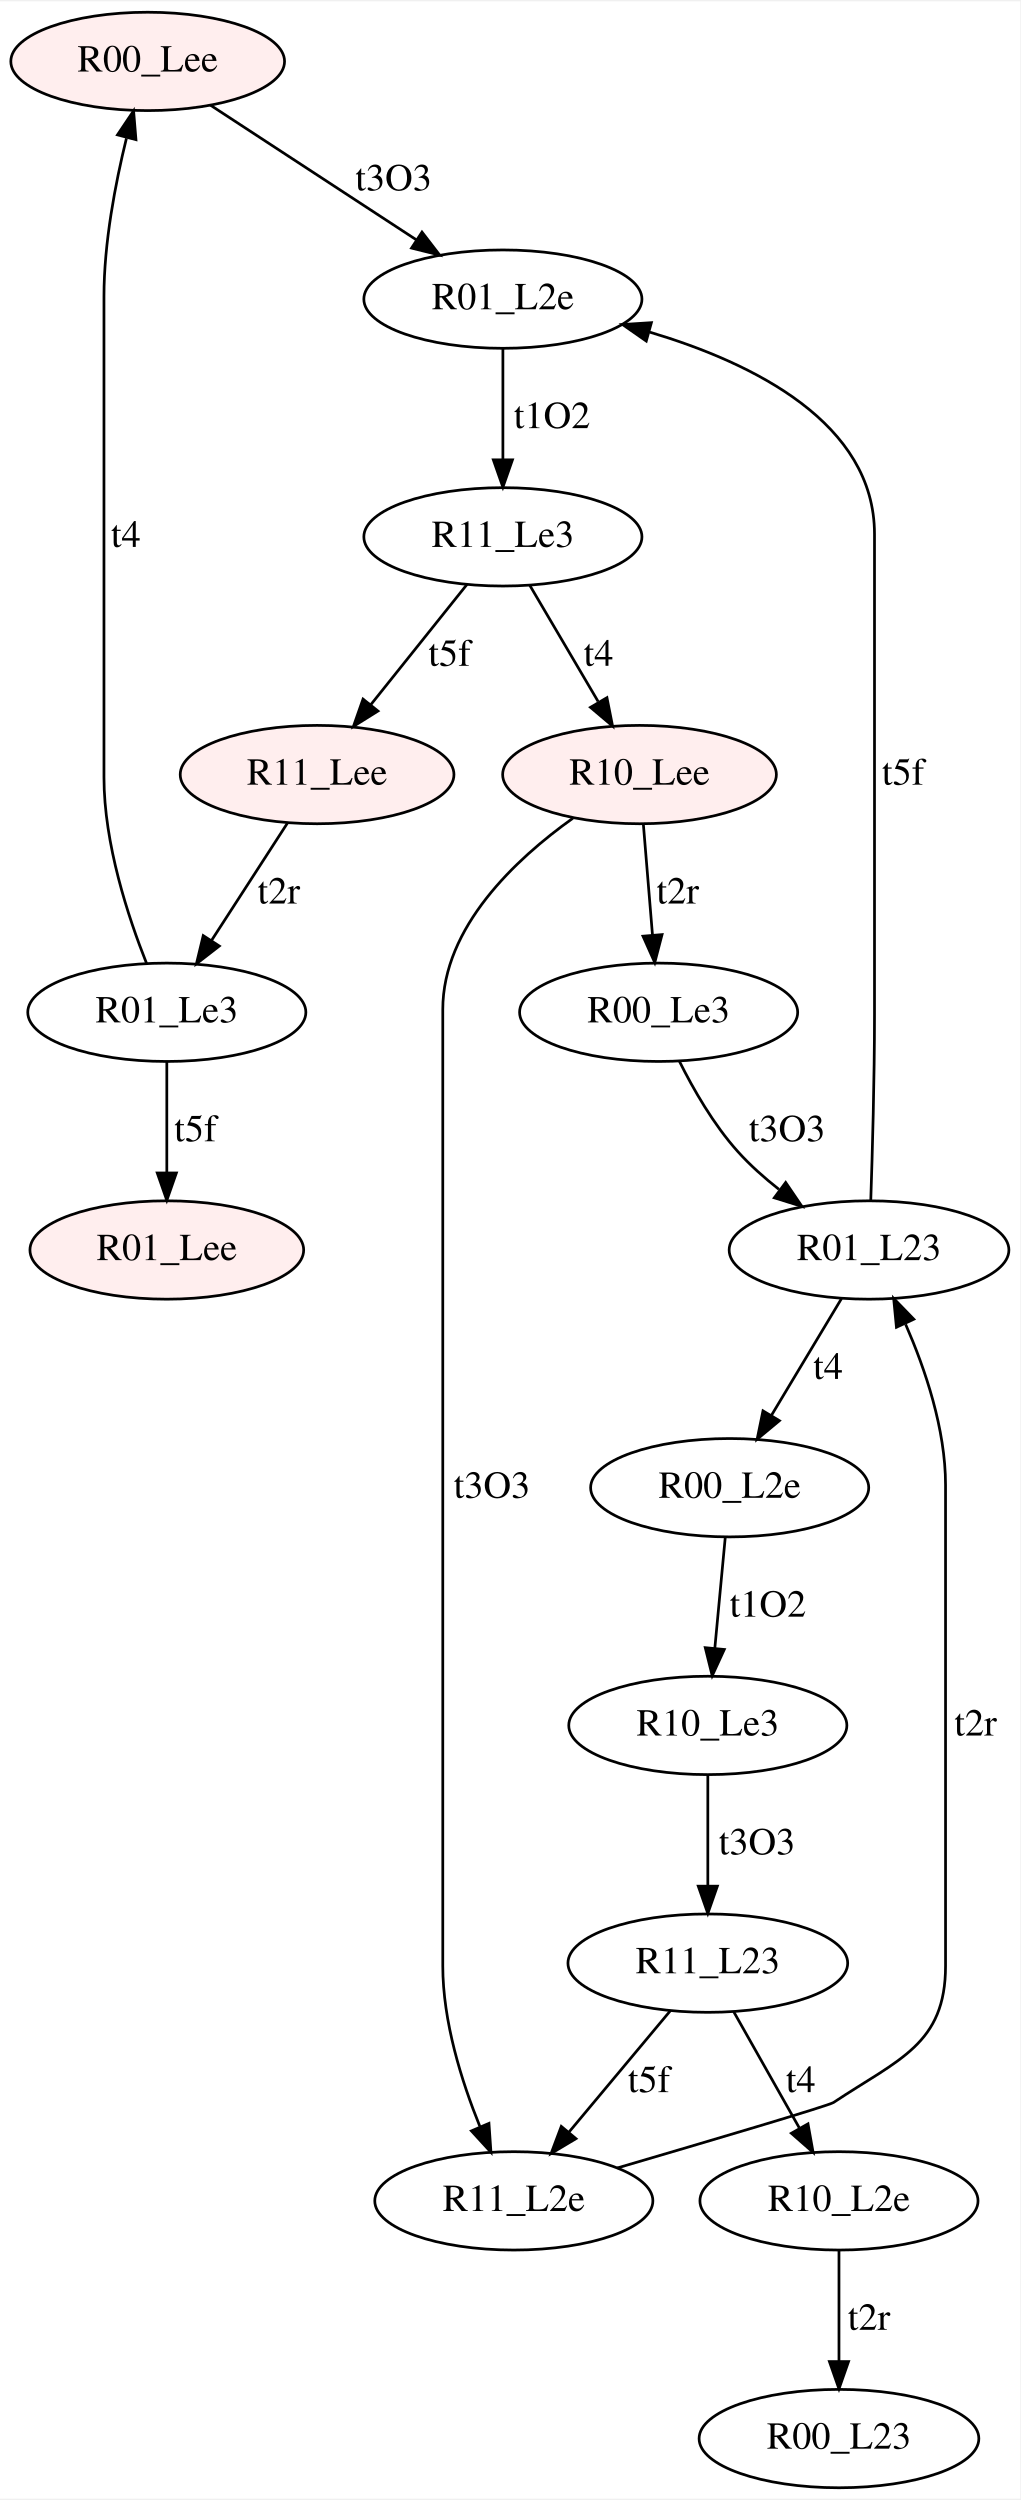
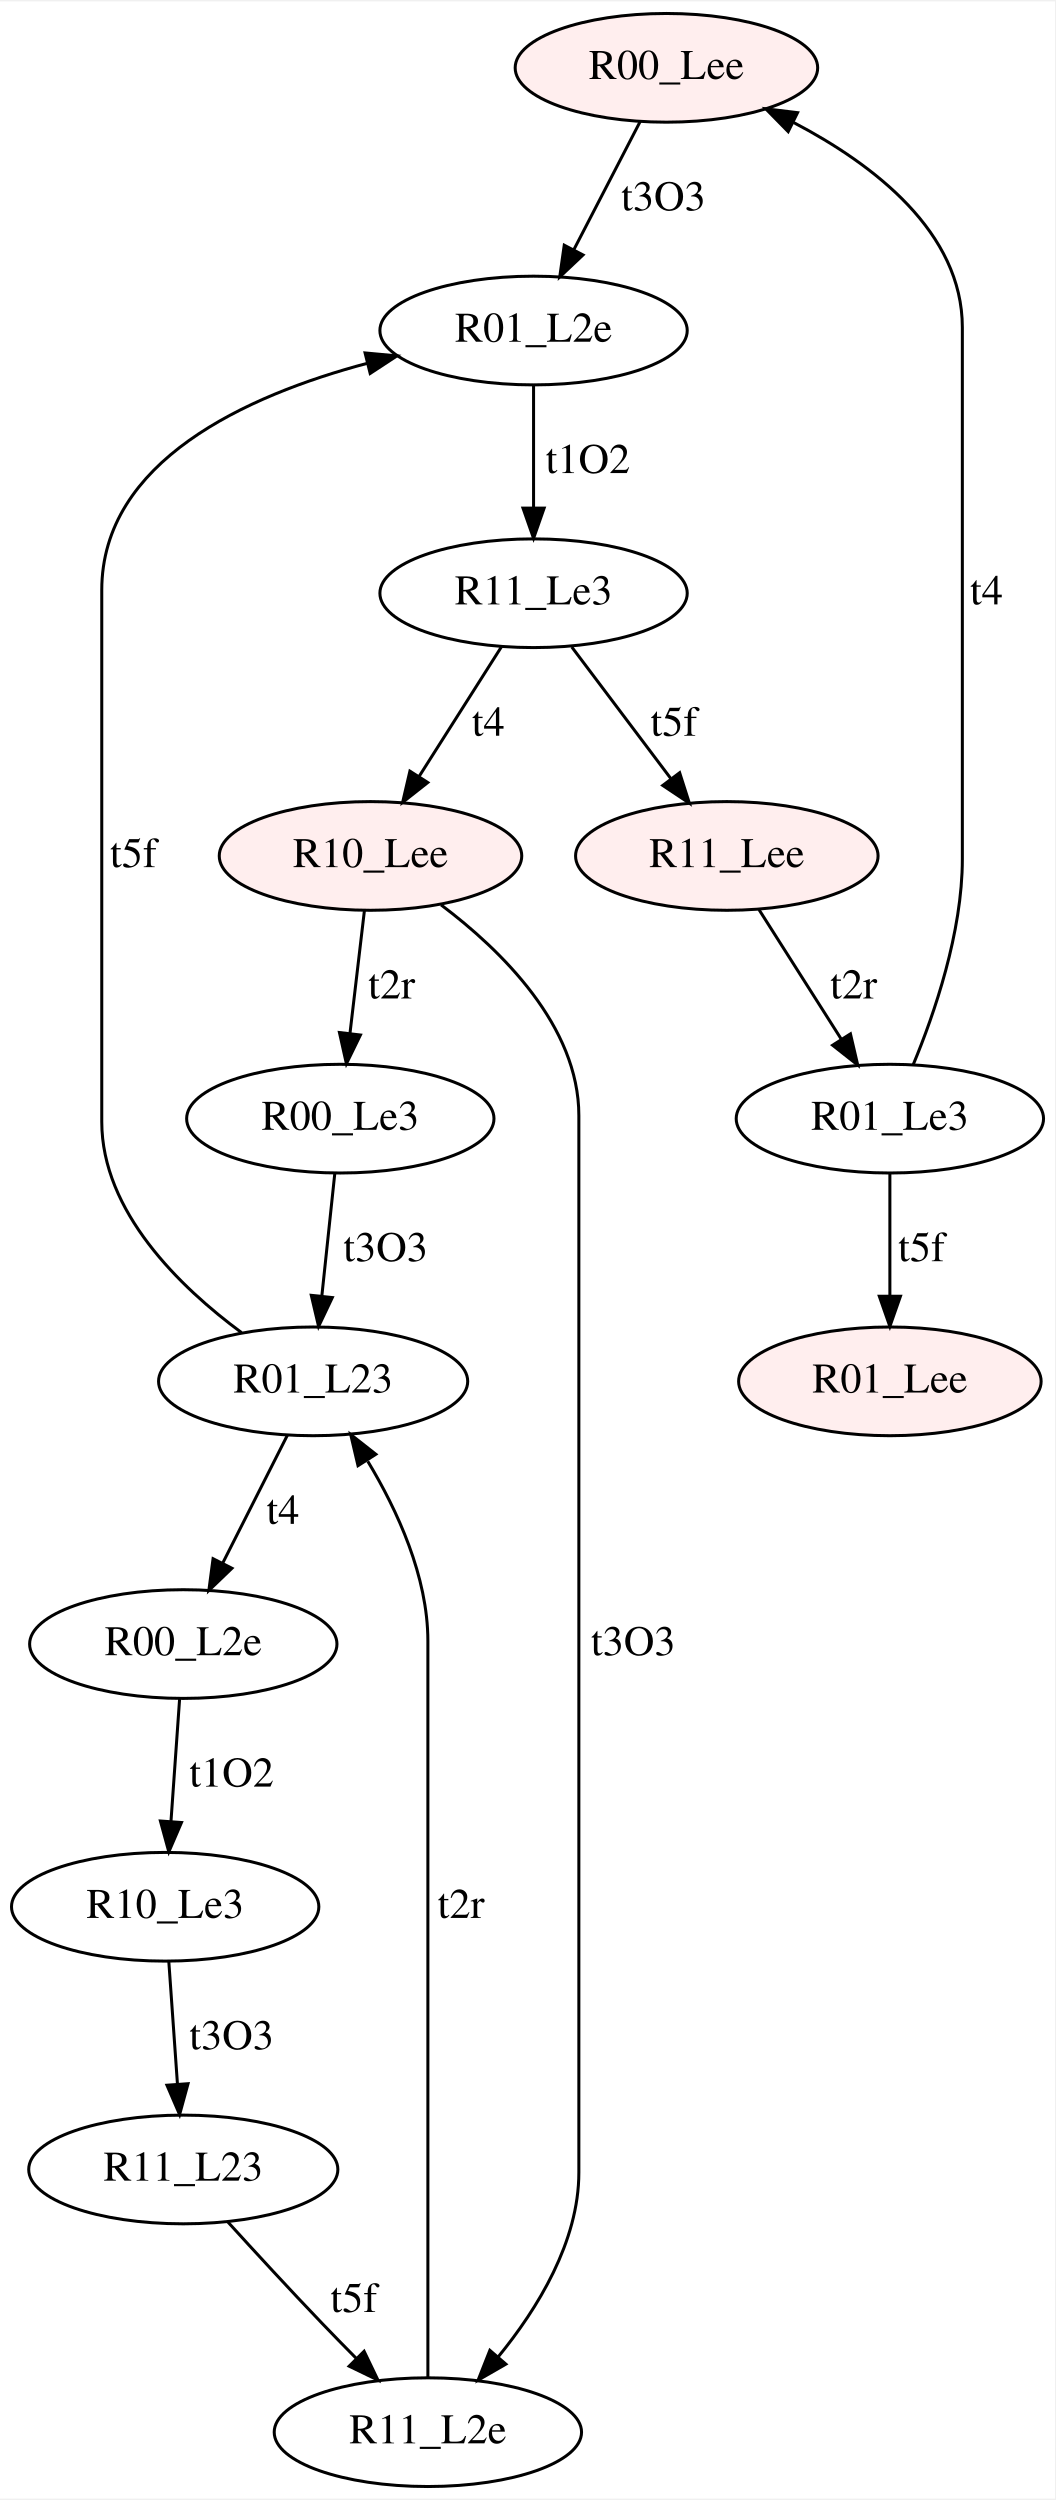
- <svg xmlns="http://www.w3.org/2000/svg" width="373pt" height="914pt" viewBox="0.00 0.00 373.39 914.00">
-   <g id="graph0" class="graph" transform="scale(1 1) rotate(0) translate(4 910)">
-     <polygon fill="white" stroke="transparent" points="-4,4 -4,-910 369.39,-910 369.39,4 -4,4" />
+ <svg xmlns="http://www.w3.org/2000/svg" width="349pt" height="827pt" viewBox="0.00 0.00 349.39 827.00">
+   <g id="graph0" class="graph" transform="scale(1 1) rotate(0) translate(4 823)">
+     <polygon fill="white" stroke="transparent" points="-4,4 -4,-823 345.39,-823 345.39,4 -4,4" />
    <g id="node1" class="node">
-       <ellipse fill="#ffeeee" stroke="black" cx="50.05" cy="-888" rx="50.09" ry="18" />
-       <text text-anchor="middle" x="50.05" y="-884.3" font-family="Times,serif" font-size="14.00">R00_Lee</text>
+       <ellipse fill="#ffeeee" stroke="black" cx="216.7" cy="-801" rx="50.09" ry="18" />
+       <text text-anchor="middle" x="216.7" y="-797.3" font-family="Times,serif" font-size="14.00">R00_Lee</text>
    </g>
    <g id="node2" class="node">
-       <ellipse fill="#ffffff" stroke="black" cx="180.05" cy="-801" rx="50.89" ry="18" />
-       <text text-anchor="middle" x="180.05" y="-797.3" font-family="Times,serif" font-size="14.00">R01_L2e</text>
+       <ellipse fill="#ffffff" stroke="black" cx="172.7" cy="-714" rx="50.89" ry="18" />
+       <text text-anchor="middle" x="172.7" y="-710.3" font-family="Times,serif" font-size="14.00">R01_L2e</text>
    </g>
    <g id="edge1" class="edge">
-       <path fill="none" stroke="black" d="M72.99,-872C93.93,-858.31 125.08,-837.94 148.38,-822.7" />
-       <polygon fill="black" stroke="black" points="150.44,-825.54 156.9,-817.14 146.61,-819.68 150.44,-825.54" />
-       <text text-anchor="middle" x="140.05" y="-840.8" font-family="Times,serif" font-size="14.00">t3O3</text>
+       <path fill="none" stroke="black" d="M208,-783.21C201.74,-771.1 193.16,-754.53 186.03,-740.76" />
+       <polygon fill="black" stroke="black" points="189.08,-739.03 181.37,-731.76 182.86,-742.25 189.08,-739.03" />
+       <text text-anchor="middle" x="215.7" y="-753.8" font-family="Times,serif" font-size="14.00">t3O3</text>
    </g>
    <g id="node3" class="node">
-       <ellipse fill="#ffffff" stroke="black" cx="180.05" cy="-714" rx="50.89" ry="18" />
-       <text text-anchor="middle" x="180.05" y="-710.3" font-family="Times,serif" font-size="14.00">R11_Le3</text>
+       <ellipse fill="#ffffff" stroke="black" cx="172.7" cy="-627" rx="50.89" ry="18" />
+       <text text-anchor="middle" x="172.7" y="-623.3" font-family="Times,serif" font-size="14.00">R11_Le3</text>
    </g>
    <g id="edge2" class="edge">
-       <path fill="none" stroke="black" d="M180.05,-782.8C180.05,-771.16 180.05,-755.55 180.05,-742.24" />
-       <polygon fill="black" stroke="black" points="183.55,-742.18 180.05,-732.18 176.55,-742.18 183.55,-742.18" />
-       <text text-anchor="middle" x="198.05" y="-753.8" font-family="Times,serif" font-size="14.00">t1O2</text>
+       <path fill="none" stroke="black" d="M172.7,-695.8C172.7,-684.16 172.7,-668.55 172.7,-655.24" />
+       <polygon fill="black" stroke="black" points="176.2,-655.18 172.7,-645.18 169.2,-655.18 176.2,-655.18" />
+       <text text-anchor="middle" x="190.7" y="-666.8" font-family="Times,serif" font-size="14.00">t1O2</text>
    </g>
    <g id="node4" class="node">
-       <ellipse fill="#ffeeee" stroke="black" cx="230.05" cy="-627" rx="50.09" ry="18" />
-       <text text-anchor="middle" x="230.05" y="-623.3" font-family="Times,serif" font-size="14.00">R10_Lee</text>
+       <ellipse fill="#ffeeee" stroke="black" cx="118.7" cy="-540" rx="50.09" ry="18" />
+       <text text-anchor="middle" x="118.7" y="-536.3" font-family="Times,serif" font-size="14.00">R10_Lee</text>
    </g>
    <g id="edge4" class="edge">
-       <path fill="none" stroke="black" d="M189.92,-696.21C197.05,-684.1 206.79,-667.53 214.89,-653.76" />
-       <polygon fill="black" stroke="black" points="218.13,-655.15 220.19,-644.76 212.1,-651.6 218.13,-655.15" />
-       <text text-anchor="middle" x="215.05" y="-666.8" font-family="Times,serif" font-size="14.00">t4</text>
+       <path fill="none" stroke="black" d="M162.03,-609.21C154.26,-596.98 143.61,-580.21 134.81,-566.36" />
+       <polygon fill="black" stroke="black" points="137.66,-564.32 129.34,-557.76 131.75,-568.08 137.66,-564.32" />
+       <text text-anchor="middle" x="157.7" y="-579.8" font-family="Times,serif" font-size="14.00">t4</text>
+     </g>
+     <g id="node11" class="node">
+       <ellipse fill="#ffeeee" stroke="black" cx="236.7" cy="-540" rx="50.09" ry="18" />
+       <text text-anchor="middle" x="236.7" y="-536.3" font-family="Times,serif" font-size="14.00">R11_Lee</text>
+     </g>
+     <g id="edge3" class="edge">
+       <path fill="none" stroke="black" d="M185.34,-609.21C194.69,-596.79 207.58,-579.67 218.1,-565.7" />
+       <polygon fill="black" stroke="black" points="221.08,-567.56 224.3,-557.47 215.48,-563.35 221.08,-567.56" />
+       <text text-anchor="middle" x="219.2" y="-579.8" font-family="Times,serif" font-size="14.00">t5f</text>
+     </g>
+     <g id="node5" class="node">
+       <ellipse fill="#ffffff" stroke="black" cx="108.7" cy="-453" rx="50.89" ry="18" />
+       <text text-anchor="middle" x="108.7" y="-449.3" font-family="Times,serif" font-size="14.00">R00_Le3</text>
+     </g>
+     <g id="edge6" class="edge">
+       <path fill="none" stroke="black" d="M116.67,-521.8C115.3,-510.16 113.47,-494.55 111.9,-481.24" />
+       <polygon fill="black" stroke="black" points="115.36,-480.7 110.72,-471.18 108.41,-481.52 115.36,-480.7" />
+       <text text-anchor="middle" x="125.7" y="-492.8" font-family="Times,serif" font-size="14.00">t2r</text>
+     </g>
+     <g id="node10" class="node">
+       <ellipse fill="#ffffff" stroke="black" cx="137.7" cy="-18" rx="50.89" ry="18" />
+       <text text-anchor="middle" x="137.7" y="-14.3" font-family="Times,serif" font-size="14.00">R11_L2e</text>
+     </g>
+     <g id="edge5" class="edge">
+       <path fill="none" stroke="black" d="M142.06,-523.8C162.07,-508.73 187.7,-483.65 187.7,-454 187.7,-454 187.7,-454 187.7,-104 187.7,-81.11 174.06,-58.95 161.03,-42.99" />
+       <polygon fill="black" stroke="black" points="163.53,-40.53 154.34,-35.24 158.23,-45.1 163.53,-40.53" />
+       <text text-anchor="middle" x="205.7" y="-275.3" font-family="Times,serif" font-size="14.00">t3O3</text>
+     </g>
+     <g id="node6" class="node">
+       <ellipse fill="#ffffff" stroke="black" cx="99.7" cy="-366" rx="51.19" ry="18" />
+       <text text-anchor="middle" x="99.7" y="-362.3" font-family="Times,serif" font-size="14.00">R01_L23</text>
+     </g>
+     <g id="edge7" class="edge">
+       <path fill="none" stroke="black" d="M106.87,-434.8C105.64,-423.16 103.99,-407.55 102.58,-394.24" />
+       <polygon fill="black" stroke="black" points="106.05,-393.75 101.51,-384.18 99.09,-394.49 106.05,-393.75" />
+       <text text-anchor="middle" x="123.7" y="-405.8" font-family="Times,serif" font-size="14.00">t3O3</text>
+     </g>
+     <g id="edge8" class="edge">
+       <path fill="none" stroke="black" d="M76,-382.13C55.69,-397.14 29.7,-422.18 29.7,-452 29.7,-628 29.7,-628 29.7,-628 29.7,-670.69 77.37,-692.42 117.66,-703.16" />
+       <polygon fill="black" stroke="black" points="116.9,-706.58 127.45,-705.6 118.59,-699.79 116.9,-706.58" />
+       <text text-anchor="middle" x="40.2" y="-536.3" font-family="Times,serif" font-size="14.00">t5f</text>
+     </g>
+     <g id="node7" class="node">
+       <ellipse fill="#ffffff" stroke="black" cx="56.7" cy="-279" rx="50.89" ry="18" />
+       <text text-anchor="middle" x="56.7" y="-275.3" font-family="Times,serif" font-size="14.00">R00_L2e</text>
+     </g>
+     <g id="edge9" class="edge">
+       <path fill="none" stroke="black" d="M91.2,-348.21C85.08,-336.1 76.69,-319.53 69.73,-305.76" />
+       <polygon fill="black" stroke="black" points="72.81,-304.1 65.17,-296.76 66.56,-307.26 72.81,-304.1" />
+       <text text-anchor="middle" x="89.7" y="-318.8" font-family="Times,serif" font-size="14.00">t4</text>
+     </g>
+     <g id="node8" class="node">
+       <ellipse fill="#ffffff" stroke="black" cx="50.7" cy="-192" rx="50.89" ry="18" />
+       <text text-anchor="middle" x="50.7" y="-188.3" font-family="Times,serif" font-size="14.00">R10_Le3</text>
+     </g>
+     <g id="edge10" class="edge">
+       <path fill="none" stroke="black" d="M55.48,-260.8C54.66,-249.16 53.56,-233.55 52.62,-220.24" />
+       <polygon fill="black" stroke="black" points="56.1,-219.9 51.91,-210.18 49.12,-220.4 56.1,-219.9" />
+       <text text-anchor="middle" x="72.7" y="-231.8" font-family="Times,serif" font-size="14.00">t1O2</text>
+     </g>
+     <g id="node9" class="node">
+       <ellipse fill="#ffffff" stroke="black" cx="56.7" cy="-105" rx="51.19" ry="18" />
+       <text text-anchor="middle" x="56.7" y="-101.3" font-family="Times,serif" font-size="14.00">R11_L23</text>
+     </g>
+     <g id="edge11" class="edge">
+       <path fill="none" stroke="black" d="M51.91,-173.8C52.73,-162.16 53.83,-146.55 54.77,-133.24" />
+       <polygon fill="black" stroke="black" points="58.27,-133.4 55.48,-123.18 51.29,-132.9 58.27,-133.4" />
+       <text text-anchor="middle" x="72.7" y="-144.8" font-family="Times,serif" font-size="14.00">t3O3</text>
+     </g>
+     <g id="edge12" class="edge">
+       <path fill="none" stroke="black" d="M71.44,-87.63C80.38,-77.79 92.08,-65.07 102.7,-54 106.32,-50.22 110.2,-46.26 114.01,-42.41" />
+       <polygon fill="black" stroke="black" points="116.58,-44.79 121.17,-35.24 111.63,-39.85 116.58,-44.79" />
+       <text text-anchor="middle" x="113.2" y="-57.8" font-family="Times,serif" font-size="14.00">t5f</text>
+     </g>
+     <g id="edge13" class="edge">
+       <path fill="none" stroke="black" d="M137.7,-36.26C137.7,-53.43 137.7,-80.54 137.7,-104 137.7,-280 137.7,-280 137.7,-280 137.7,-301.35 127.58,-323.3 117.79,-339.54" />
+       <polygon fill="black" stroke="black" points="114.56,-338.08 112.14,-348.4 120.47,-341.85 114.56,-338.08" />
+       <text text-anchor="middle" x="148.7" y="-188.3" font-family="Times,serif" font-size="14.00">t2r</text>
+     </g>
+     <g id="node12" class="node">
+       <ellipse fill="#ffffff" stroke="black" cx="290.7" cy="-453" rx="50.89" ry="18" />
+       <text text-anchor="middle" x="290.7" y="-449.3" font-family="Times,serif" font-size="14.00">R01_Le3</text>
+     </g>
+     <g id="edge14" class="edge">
+       <path fill="none" stroke="black" d="M247.36,-522.21C255.13,-509.98 265.78,-493.21 274.58,-479.36" />
+       <polygon fill="black" stroke="black" points="277.64,-481.08 280.05,-470.76 271.73,-477.32 277.64,-481.08" />
+       <text text-anchor="middle" x="278.7" y="-492.8" font-family="Times,serif" font-size="14.00">t2r</text>
+     </g>
+     <g id="edge16" class="edge">
+       <path fill="none" stroke="black" d="M298.42,-470.86C305.44,-487.73 314.7,-514.62 314.7,-539 314.7,-715 314.7,-715 314.7,-715 314.7,-746.53 285.39,-768.99 258.83,-782.88" />
+       <polygon fill="black" stroke="black" points="257.02,-779.87 249.6,-787.43 260.12,-786.15 257.02,-779.87" />
+       <text text-anchor="middle" x="322.7" y="-623.3" font-family="Times,serif" font-size="14.00">t4</text>
    </g>
    <g id="node13" class="node">
-       <ellipse fill="#ffeeee" stroke="black" cx="112.05" cy="-627" rx="50.09" ry="18" />
-       <text text-anchor="middle" x="112.05" y="-623.3" font-family="Times,serif" font-size="14.00">R11_Lee</text>
-     </g>
-     <g id="edge3" class="edge">
-       <path fill="none" stroke="black" d="M166.93,-696.61C156.93,-684.11 142.99,-666.69 131.67,-652.53" />
-       <polygon fill="black" stroke="black" points="134.33,-650.25 125.35,-644.63 128.86,-654.62 134.33,-650.25" />
-       <text text-anchor="middle" x="160.55" y="-666.8" font-family="Times,serif" font-size="14.00">t5f</text>
-     </g>
-     <g id="node5" class="node">
-       <ellipse fill="#ffffff" stroke="black" cx="237.05" cy="-540" rx="50.89" ry="18" />
-       <text text-anchor="middle" x="237.05" y="-536.3" font-family="Times,serif" font-size="14.00">R00_Le3</text>
-     </g>
-     <g id="edge6" class="edge">
-       <path fill="none" stroke="black" d="M231.46,-608.8C232.42,-597.16 233.71,-581.55 234.8,-568.24" />
-       <polygon fill="black" stroke="black" points="238.3,-568.43 235.63,-558.18 231.32,-567.85 238.3,-568.43" />
-       <text text-anchor="middle" x="244.05" y="-579.8" font-family="Times,serif" font-size="14.00">t2r</text>
-     </g>
-     <g id="node12" class="node">
-       <ellipse fill="#ffffff" stroke="black" cx="184.05" cy="-105" rx="50.89" ry="18" />
-       <text text-anchor="middle" x="184.05" y="-101.3" font-family="Times,serif" font-size="14.00">R11_L2e</text>
-     </g>
-     <g id="edge5" class="edge">
-       <path fill="none" stroke="black" d="M205.67,-611.03C184.78,-596.13 158.05,-571.17 158.05,-541 158.05,-541 158.05,-541 158.05,-191 158.05,-170.68 164.92,-148.78 171.6,-132.29" />
-       <polygon fill="black" stroke="black" points="174.95,-133.36 175.68,-122.79 168.52,-130.61 174.95,-133.36" />
-       <text text-anchor="middle" x="176.05" y="-362.3" font-family="Times,serif" font-size="14.00">t3O3</text>
-     </g>
-     <g id="node6" class="node">
-       <ellipse fill="#ffffff" stroke="black" cx="314.05" cy="-453" rx="51.19" ry="18" />
-       <text text-anchor="middle" x="314.05" y="-449.3" font-family="Times,serif" font-size="14.00">R01_L23</text>
-     </g>
-     <g id="edge7" class="edge">
-       <path fill="none" stroke="black" d="M244.63,-522.1C249.75,-511.83 257.18,-498.84 266.05,-489 270.48,-484.07 275.72,-479.41 281.08,-475.19" />
-       <polygon fill="black" stroke="black" points="283.54,-477.72 289.49,-468.96 279.37,-472.1 283.54,-477.72" />
-       <text text-anchor="middle" x="284.05" y="-492.8" font-family="Times,serif" font-size="14.00">t3O3</text>
-     </g>
-     <g id="edge8" class="edge">
-       <path fill="none" stroke="black" d="M314.69,-471.25C315.27,-488.42 316.05,-515.53 316.05,-539 316.05,-715 316.05,-715 316.05,-715 316.05,-755.64 271.84,-777.57 233.83,-788.91" />
-       <polygon fill="black" stroke="black" points="232.52,-785.65 223.83,-791.71 234.4,-792.39 232.52,-785.65" />
-       <text text-anchor="middle" x="326.55" y="-623.3" font-family="Times,serif" font-size="14.00">t5f</text>
-     </g>
-     <g id="node7" class="node">
-       <ellipse fill="#ffffff" stroke="black" cx="263.05" cy="-366" rx="50.89" ry="18" />
-       <text text-anchor="middle" x="263.05" y="-362.3" font-family="Times,serif" font-size="14.00">R00_L2e</text>
-     </g>
-     <g id="edge9" class="edge">
-       <path fill="none" stroke="black" d="M303.97,-435.21C296.64,-422.98 286.57,-406.21 278.26,-392.36" />
-       <polygon fill="black" stroke="black" points="281.25,-390.53 273.1,-383.76 275.24,-394.13 281.25,-390.53" />
-       <text text-anchor="middle" x="299.05" y="-405.8" font-family="Times,serif" font-size="14.00">t4</text>
-     </g>
-     <g id="node8" class="node">
-       <ellipse fill="#ffffff" stroke="black" cx="255.05" cy="-279" rx="50.89" ry="18" />
-       <text text-anchor="middle" x="255.05" y="-275.3" font-family="Times,serif" font-size="14.00">R10_Le3</text>
-     </g>
-     <g id="edge10" class="edge">
-       <path fill="none" stroke="black" d="M261.43,-347.8C260.33,-336.16 258.86,-320.55 257.61,-307.24" />
-       <polygon fill="black" stroke="black" points="261.08,-306.8 256.66,-297.18 254.11,-307.46 261.08,-306.8" />
-       <text text-anchor="middle" x="277.05" y="-318.8" font-family="Times,serif" font-size="14.00">t1O2</text>
-     </g>
-     <g id="node9" class="node">
-       <ellipse fill="#ffffff" stroke="black" cx="255.05" cy="-192" rx="51.19" ry="18" />
-       <text text-anchor="middle" x="255.05" y="-188.3" font-family="Times,serif" font-size="14.00">R11_L23</text>
-     </g>
-     <g id="edge11" class="edge">
-       <path fill="none" stroke="black" d="M255.05,-260.8C255.05,-249.16 255.05,-233.55 255.05,-220.24" />
-       <polygon fill="black" stroke="black" points="258.55,-220.18 255.05,-210.18 251.55,-220.18 258.55,-220.18" />
-       <text text-anchor="middle" x="273.05" y="-231.8" font-family="Times,serif" font-size="14.00">t3O3</text>
-     </g>
-     <g id="node10" class="node">
-       <ellipse fill="#ffffff" stroke="black" cx="303.05" cy="-105" rx="50.89" ry="18" />
-       <text text-anchor="middle" x="303.05" y="-101.3" font-family="Times,serif" font-size="14.00">R10_L2e</text>
-     </g>
-     <g id="edge13" class="edge">
-       <path fill="none" stroke="black" d="M264.53,-174.21C271.37,-162.1 280.72,-145.53 288.5,-131.76" />
-       <polygon fill="black" stroke="black" points="291.71,-133.19 293.58,-122.76 285.62,-129.74 291.71,-133.19" />
-       <text text-anchor="middle" x="289.05" y="-144.8" font-family="Times,serif" font-size="14.00">t4</text>
-     </g>
-     <g id="edge12" class="edge">
-       <path fill="none" stroke="black" d="M241.36,-174.61C230.85,-162.03 216.17,-144.46 204.3,-130.25" />
-       <polygon fill="black" stroke="black" points="206.79,-127.77 197.69,-122.34 201.42,-132.26 206.79,-127.77" />
-       <text text-anchor="middle" x="233.55" y="-144.8" font-family="Times,serif" font-size="14.00">t5f</text>
-     </g>
-     <g id="node11" class="node">
-       <ellipse fill="#ffffff" stroke="black" cx="303.05" cy="-18" rx="51.19" ry="18" />
-       <text text-anchor="middle" x="303.05" y="-14.3" font-family="Times,serif" font-size="14.00">R00_L23</text>
-     </g>
-     <g id="edge14" class="edge">
-       <path fill="none" stroke="black" d="M303.05,-86.8C303.05,-75.16 303.05,-59.55 303.05,-46.24" />
-       <polygon fill="black" stroke="black" points="306.55,-46.18 303.05,-36.18 299.55,-46.18 306.55,-46.18" />
-       <text text-anchor="middle" x="314.05" y="-57.8" font-family="Times,serif" font-size="14.00">t2r</text>
+       <ellipse fill="#ffeeee" stroke="black" cx="290.7" cy="-366" rx="50.09" ry="18" />
+       <text text-anchor="middle" x="290.7" y="-362.3" font-family="Times,serif" font-size="14.00">R01_Lee</text>
    </g>
    <g id="edge15" class="edge">
-       <path fill="none" stroke="black" d="M221.91,-117.04C255.42,-126.86 299.31,-139.84 301.05,-141 324.97,-156.92 342.05,-162.26 342.05,-191 342.05,-367 342.05,-367 342.05,-367 342.05,-387.46 334.64,-409.36 327.44,-425.8" />
-       <polygon fill="black" stroke="black" points="324.08,-424.73 323.06,-435.28 330.44,-427.67 324.08,-424.73" />
-       <text text-anchor="middle" x="353.05" y="-275.3" font-family="Times,serif" font-size="14.00">t2r</text>
-     </g>
-     <g id="node14" class="node">
-       <ellipse fill="#ffffff" stroke="black" cx="57.05" cy="-540" rx="50.89" ry="18" />
-       <text text-anchor="middle" x="57.05" y="-536.3" font-family="Times,serif" font-size="14.00">R01_Le3</text>
-     </g>
-     <g id="edge16" class="edge">
-       <path fill="none" stroke="black" d="M101.18,-609.21C93.27,-596.98 82.42,-580.21 73.46,-566.36" />
-       <polygon fill="black" stroke="black" points="76.26,-564.25 67.89,-557.76 70.38,-568.06 76.26,-564.25" />
-       <text text-anchor="middle" x="98.05" y="-579.8" font-family="Times,serif" font-size="14.00">t2r</text>
-     </g>
-     <g id="edge18" class="edge">
-       <path fill="none" stroke="black" d="M49.64,-557.89C42.92,-574.79 34.05,-601.69 34.05,-626 34.05,-802 34.05,-802 34.05,-802 34.05,-821.59 38.2,-843.28 42.27,-859.85" />
-       <polygon fill="black" stroke="black" points="38.99,-861.12 44.89,-869.92 45.76,-859.36 38.99,-861.12" />
-       <text text-anchor="middle" x="42.05" y="-710.3" font-family="Times,serif" font-size="14.00">t4</text>
-     </g>
-     <g id="node15" class="node">
-       <ellipse fill="#ffeeee" stroke="black" cx="57.05" cy="-453" rx="50.09" ry="18" />
-       <text text-anchor="middle" x="57.05" y="-449.3" font-family="Times,serif" font-size="14.00">R01_Lee</text>
-     </g>
-     <g id="edge17" class="edge">
-       <path fill="none" stroke="black" d="M57.05,-521.8C57.05,-510.16 57.05,-494.55 57.05,-481.24" />
-       <polygon fill="black" stroke="black" points="60.55,-481.18 57.05,-471.18 53.55,-481.18 60.55,-481.18" />
-       <text text-anchor="middle" x="67.55" y="-492.8" font-family="Times,serif" font-size="14.00">t5f</text>
+       <path fill="none" stroke="black" d="M290.7,-434.8C290.7,-423.16 290.7,-407.55 290.7,-394.24" />
+       <polygon fill="black" stroke="black" points="294.2,-394.18 290.7,-384.18 287.2,-394.18 294.2,-394.18" />
+       <text text-anchor="middle" x="301.2" y="-405.8" font-family="Times,serif" font-size="14.00">t5f</text>
    </g>
  </g>
</svg>
